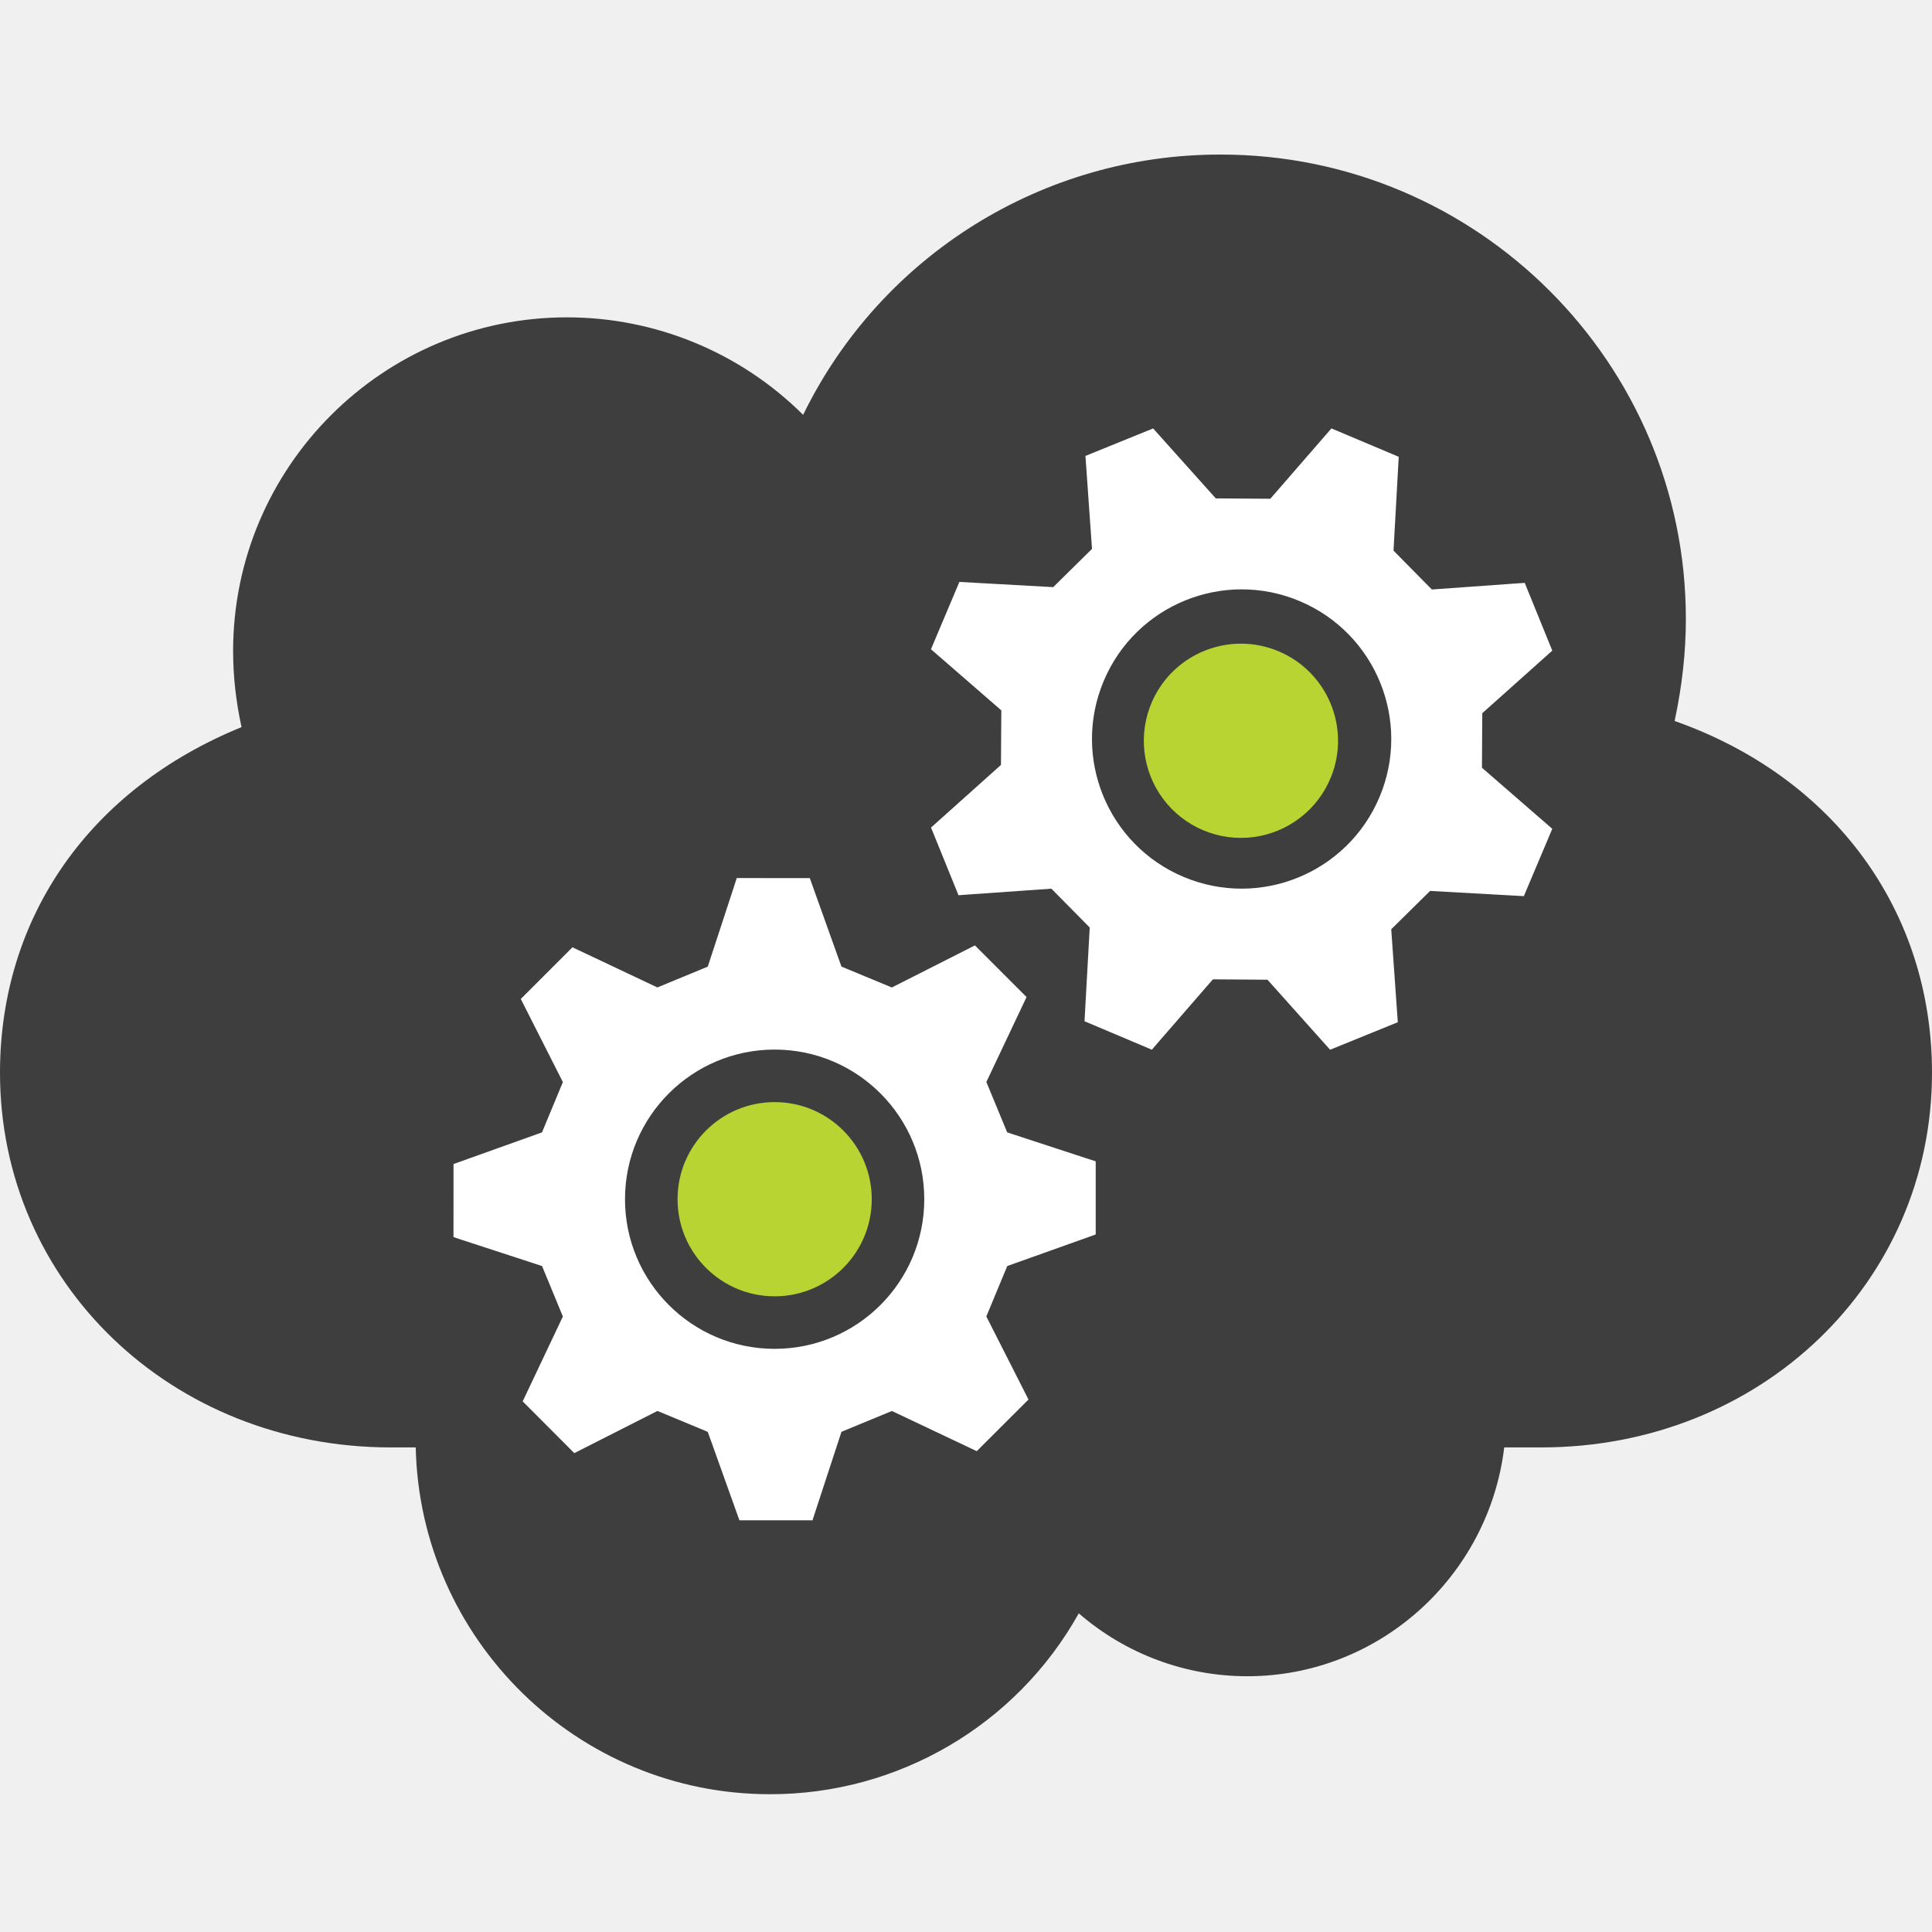
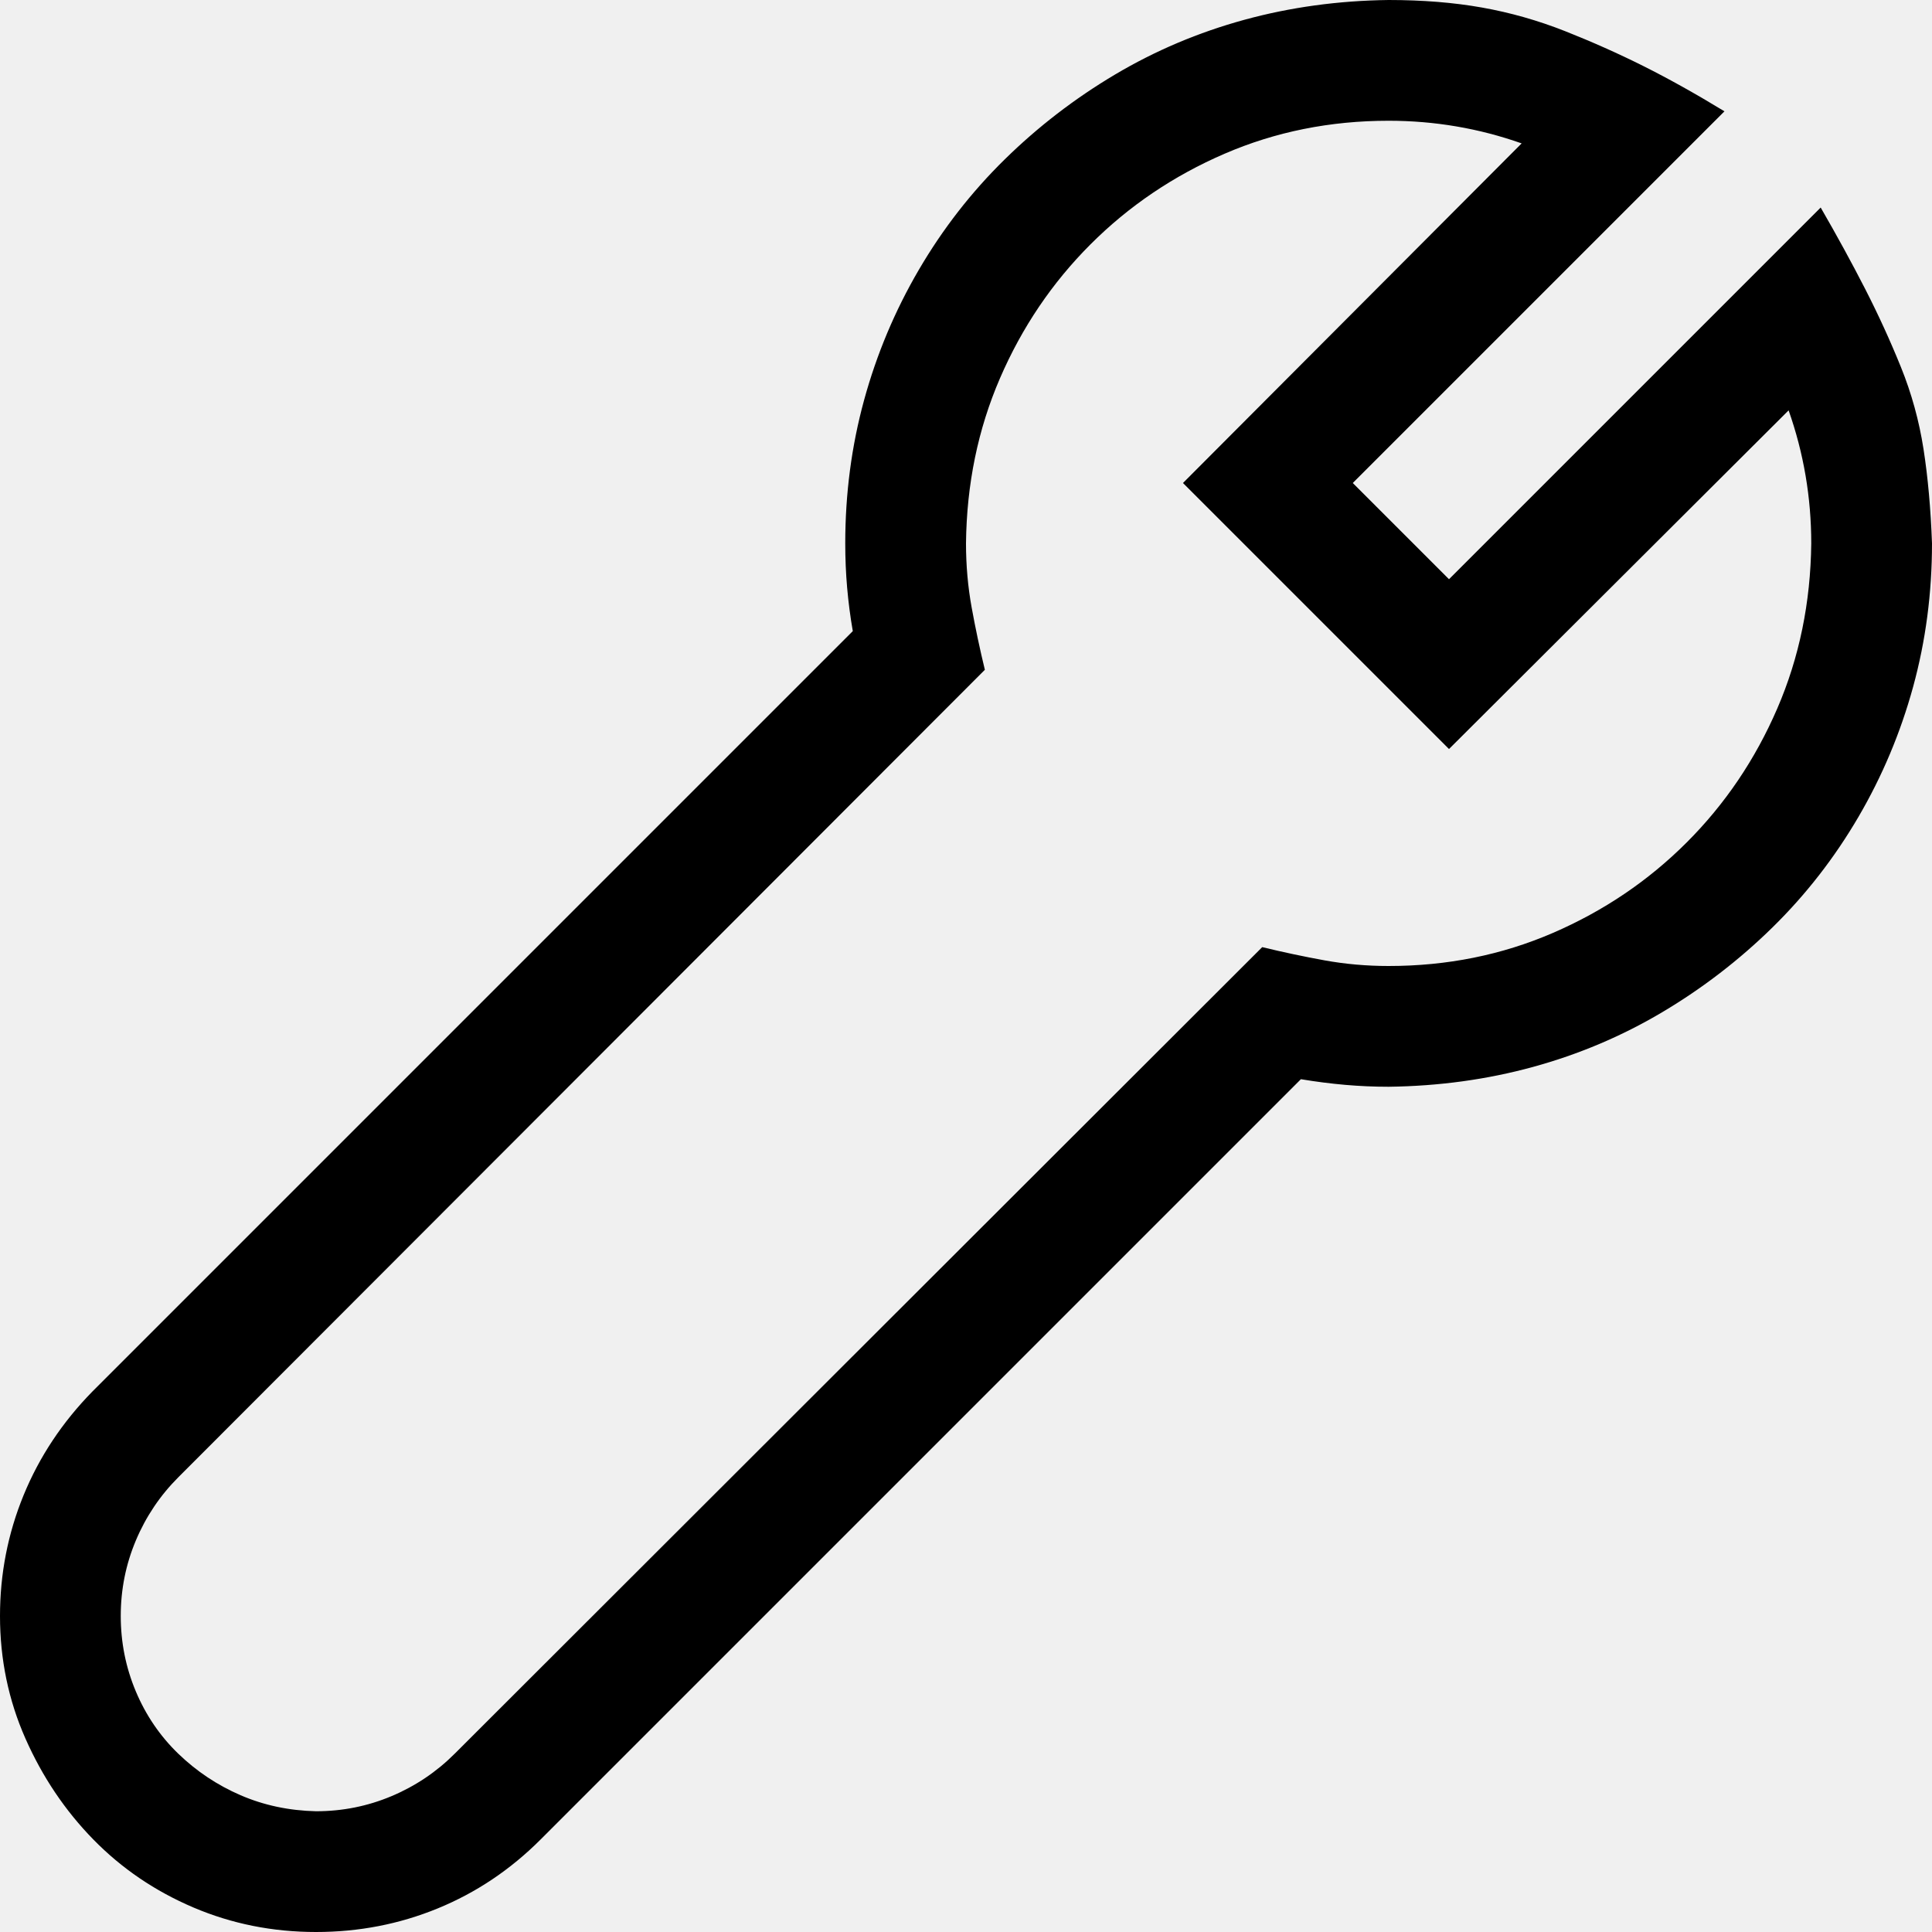
- <svg xmlns="http://www.w3.org/2000/svg" viewBox="0 0 50 50" class="msportalfx-svg-placeholder" role="presentation" focusable="false">
+ <svg xmlns="http://www.w3.org/2000/svg" viewBox="0 0 2048 2048" class="msportalfx-svg-placeholder" role="presentation" focusable="false">
  <g>
-     <path d="M43.339 18.659c.195-.911.291-1.779.291-2.643C43.63 9.39 38.232 4 31.595 4a12 12 0 0 0-10.81 6.736 8.661 8.661 0 0 0-6.114-2.523c-4.763 0-8.638 3.875-8.638 8.637 0 .646.072 1.298.218 1.968C2.328 20.416 0 23.731 0 27.763c0 5.437 4.443 9.696 10.113 9.696h.646c.11 4.968 4.18 8.975 9.164 8.975a9.138 9.138 0 0 0 7.996-4.681 6.65 6.65 0 0 0 4.36 1.628c3.42 0 6.249-2.591 6.65-5.922h.961c5.67 0 10.11-4.259 10.11-9.696 0-4.199-2.544-7.654-6.661-9.104" class="msportalfx-svg-c05" />
-     <path d="m39.437 23.192.736-1.743-.213-.184-1.607-1.396.008-1.411 1.812-1.62-.713-1.753-.279.019-2.125.152-.992-1.006.135-2.428-1.742-.735-.184.212-1.397 1.609-1.412-.01-1.621-1.81-1.752.711.02.281.15 2.125-1.004.99-2.428-.135-.736 1.743.213.184 1.608 1.397-.009 1.412-1.81 1.621.711 1.752.281-.021 2.123-.149.992 1.005-.135 2.426 1.743.736.184-.213 1.396-1.608 1.412.01 1.621 1.812 1.752-.712-.02-.282-.15-2.124 1.006-.992 2.426.135zm-8.809-.499a3.871 3.871 0 1 1 3.01-7.135 3.871 3.871 0 0 1-3.01 7.135m-2.271 9.255v-1.893l-.266-.086-2.025-.663-.539-1.304 1.04-2.198-1.336-1.337-.251.127-1.899.962-1.305-.541-.818-2.289-1.891-.002-.087.269-.663 2.023-1.304.539-2.198-1.039-1.337 1.337.127.251.962 1.9-.54 1.302-2.29.819-.001 1.891.267.088 2.025.661.539 1.306-1.04 2.196 1.336 1.34.251-.128 1.901-.964 1.302.541.819 2.289 1.891.001.087-.266.663-2.025 1.305-.539 2.196 1.04 1.339-1.336-.127-.251-.964-1.899.542-1.305 2.289-.817zm-8.313 2.96a3.872 3.872 0 1 1 .007-7.745 3.872 3.872 0 0 1-.007 7.745" class="msportalfx-svg-c01" />
-     <path d="M34.449 20.103a2.513 2.513 0 1 1-4.63-1.953 2.513 2.513 0 0 1 4.63 1.953M22.561 31.037a2.513 2.513 0 0 1-5.026-.003 2.513 2.513 0 1 1 5.026.003" class="msportalfx-svg-c13" />
+     <path d="M1930 220q26 45 47 86t38 83 24 87 9 100q0 79-20 152t-58 138-91 117-117 90-137 58-153 21q-23 0-46-2t-47-6l-806 806q-48 48-109 73t-129 25q-69 0-130-26t-106-72-72-107-27-130q0-67 25-128t73-110l806-806q-4-23-6-46t-2-47q0-79 20-152t58-138 91-117 117-90 137-58 153-21q54 0 99 8t88 25 83 37 86 48l-394 394 102 102 394-394zm-458 804q93 0 174-35t142-96 96-142 36-175q0-73-24-141l-360 359-282-282 359-360q-68-24-141-24-93 0-174 35t-142 96-96 142-36 175q0 35 6 68t14 66l-855 856q-29 29-45 67t-16 80q0 42 16 80t45 66 66 44 80 17q42 0 80-16t67-45l856-855q33 8 66 14t68 6z" />
  </g>
  <style>.msportalfx-svg-c01{fill:#fff}.msportalfx-svg-c02{fill:#e5e5e5}.msportalfx-svg-c03{fill:#a0a1a2}.msportalfx-svg-c04{fill:#7a7a7a}.msportalfx-svg-c05{fill:#3e3e3e}.msportalfx-svg-c06{fill:#1e1e1e}.msportalfx-svg-c07{fill:#0f0f0f}.msportalfx-svg-c08{fill:#ba141a}.msportalfx-svg-c09{fill:#dd5900}.msportalfx-svg-c10{fill:#ff8c00}.msportalfx-svg-c11{fill:#fcd116}.msportalfx-svg-c12{fill:#fee087}.msportalfx-svg-c13{fill:#b8d432}.msportalfx-svg-c14,.msportalfx-svg-c32{fill:#57a300}.msportalfx-svg-c15{fill:#59b4d9}.msportalfx-svg-c16{fill:#3999c6}.msportalfx-svg-c17{fill:#804998}.msportalfx-svg-c18{fill:#ec008c}.msportalfx-svg-c19{fill:#0072c6}.msportalfx-svg-c20{fill:#68217a}.msportalfx-svg-c21{fill:#00188f}.msportalfx-svg-c22{fill:#e81123}.fxs-mode-light .msportalfx-svg-c22{fill:#a4262c}.msportalfx-svg-c23{fill:#cae3f3}.msportalfx-svg-c24{fill:#59aed3}.msportalfx-svg-c25{fill:#4c3b12}.msportalfx-svg-c26{fill:#be9555}.msportalfx-svg-c27{fill:#4f4d52}.msportalfx-svg-c28{fill:#ef6f59}.msportalfx-svg-c29{fill:#f7cb64}.msportalfx-svg-c30{fill:#fdd8db}.msportalfx-svg-c31{fill:#f6ffec}.msportalfx-svg-c33{fill:#8a2da5}.msportalfx-svg-c34{fill:#e00b1c}.msportalfx-svg-c35{fill:#015cda}.msportalfx-svg-c36{fill:#5db300}.msportalfx-svg-c97{fill:#ffb900}.msportalfx-svg-c98{fill:#00a4ef}.msportalfx-svg-c99{fill:#f25022}.msportalfx-inverted-theme .msportalfx-svg-c05,.fxs-theme-dark .msportalfx-svg-c05{fill:#777}.msportalfx-inverted-theme .msportalfx-svg-c07,.fxs-theme-dark .msportalfx-svg-c07{fill:#f2f2f2}.msportalfx-svg-palette-white{fill:#fff}.msportalfx-svg-palette-blue{fill:#015cda}.msportalfx-svg-palette-black{fill:#1e1e1e}.msportalfx-svg-palette-green{fill:#57a300}.msportalfx-svg-palette-gray{fill:#a0a1a2}.msportalfx-svg-palette-inherit{fill:inherit}.msportalfx-svg-badge{position:absolute;left:0;bottom:0;min-height:10px;min-width:10px}.fxc-menu-icon&gt;.msportalfx-svg-badge{left:-2px;bottom:-2px;min-height:8px;min-width:8px}.msportalfx-svg-disabled{filter:grayscale(100%)}.msportalfx-svg-loading-square{animation:ProgressFlagAnimation 1.45s infinite ease-in-out;transform-origin:50%}.msportalfx-svg-loading-square:nth-child(1){animation-delay:0s}.msportalfx-svg-loading-square:nth-child(2){animation-delay:.2s}.msportalfx-svg-loading-square:nth-child(3){animation-delay:.4s}@keyframes ProgressFlagAnimation{0%{transform:scale(1);opacity:.3}36.1%{transform:scale(1.06);opacity:1}50%{transform:scale(1.06);opacity:1}86.1%{transform:scale(1);opacity:.3}}.msportalfx-svg-flip-horizontal&gt;svg,svg.msportalfx-svg-flip-horizontal{transform:scaleX(-1)}.msportalfx-svg-fabric-rotate360{animation:ImageRotation 1.3s cubic-bezier(.53,.21,.29,.67) infinite}@keyframes ImageRotation{0%{transform:rotate(-45deg)}100%{transform:rotate(315deg)}}.fxs-svg-number .msportalfx-font-bold{font-size:10px;fill:#0065ad}.fxs-svg-number .fxs-svg-circle{stroke-width:0%;fill:#0078d4}.fxs-svg-number .fxs-svg-text{fill:#fff;font-size:10px}.fxs-svg-number.msportalfx-svg-disabled{filter:grayscale(0%)}.fxs-svg-number.msportalfx-svg-disabled .fxs-svg-circle{fill:#fff;stroke-width:1px;stroke:#949494}.fxs-svg-number.msportalfx-svg-disabled .fxs-svg-text{fill:#949494}.fxs-theme-dark .fxs-svg-number .fxs-svg-text{fill:#0f0f0f}.fxs-theme-dark .fxs-svg-number .fxs-svg-circle{stroke-width:0%;fill:#0078d4}.fxs-theme-dark .fxs-svg-number.msportalfx-svg-disabled .fxs-svg-circle{fill:#0f0f0f;stroke-width:1px;stroke:#949494}.fxs-theme-dark .fxs-svg-number.msportalfx-svg-disabled .fxs-svg-text{fill:#949494}</style>
</svg>
